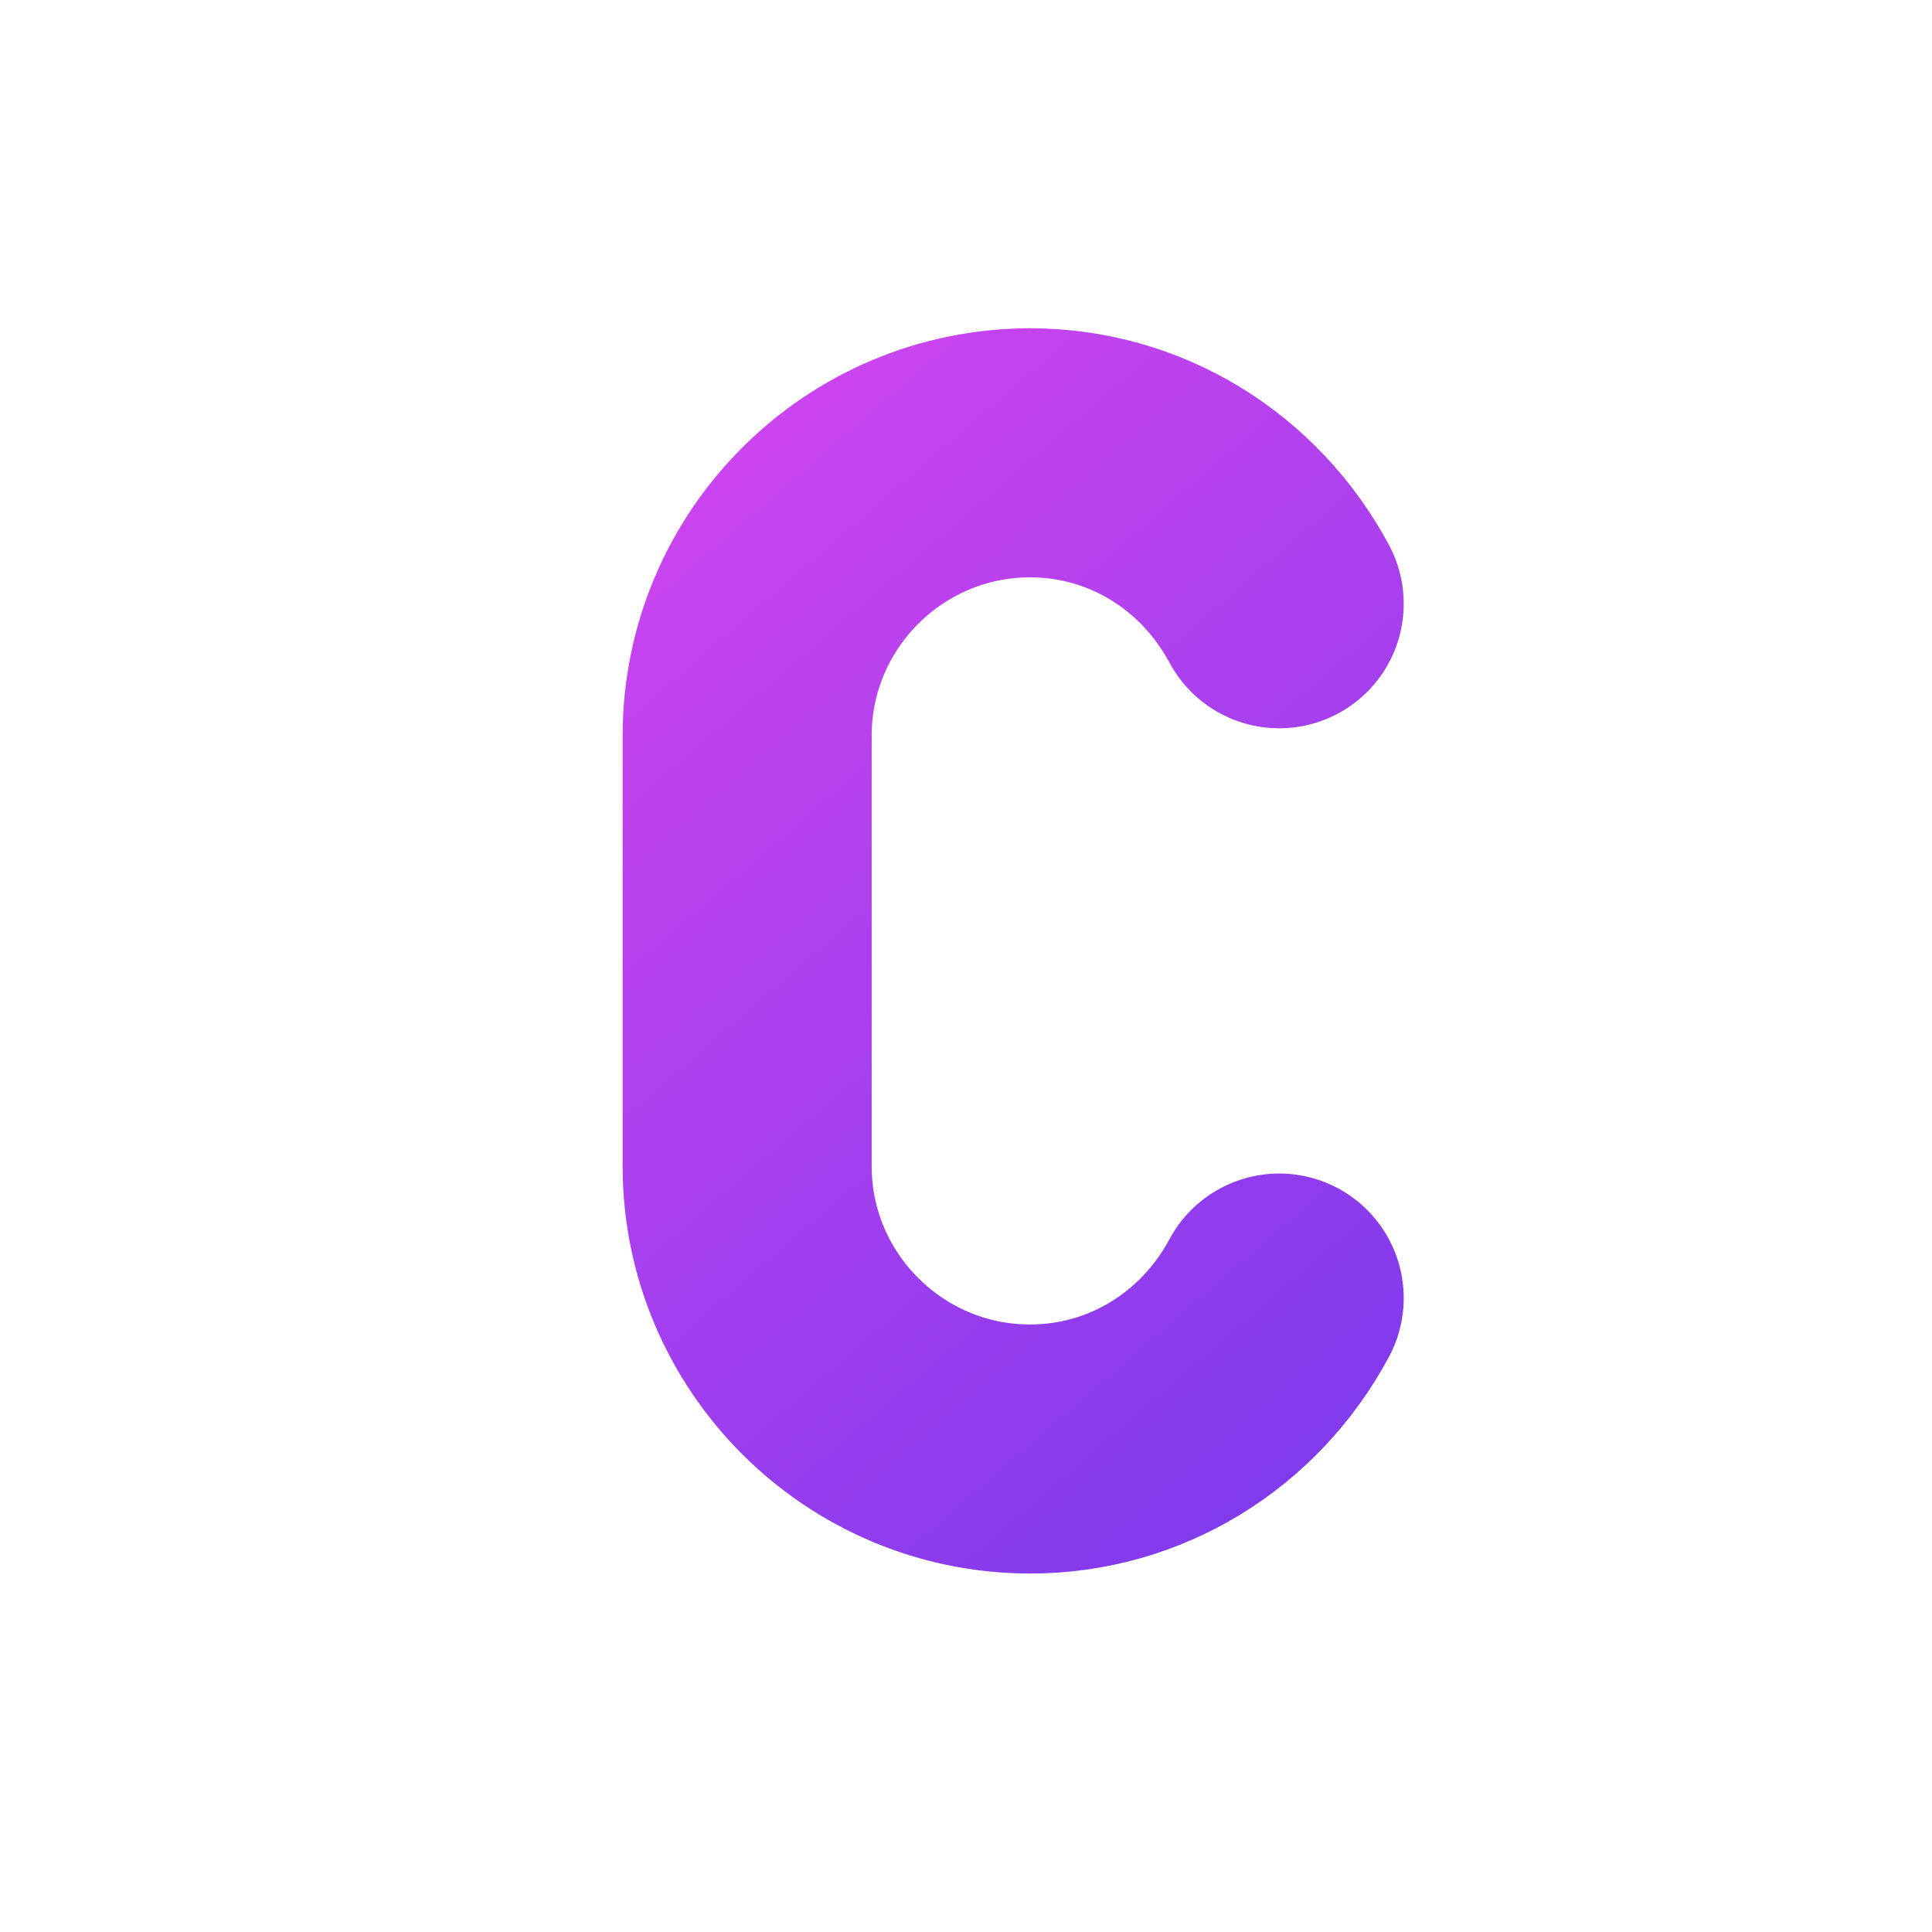
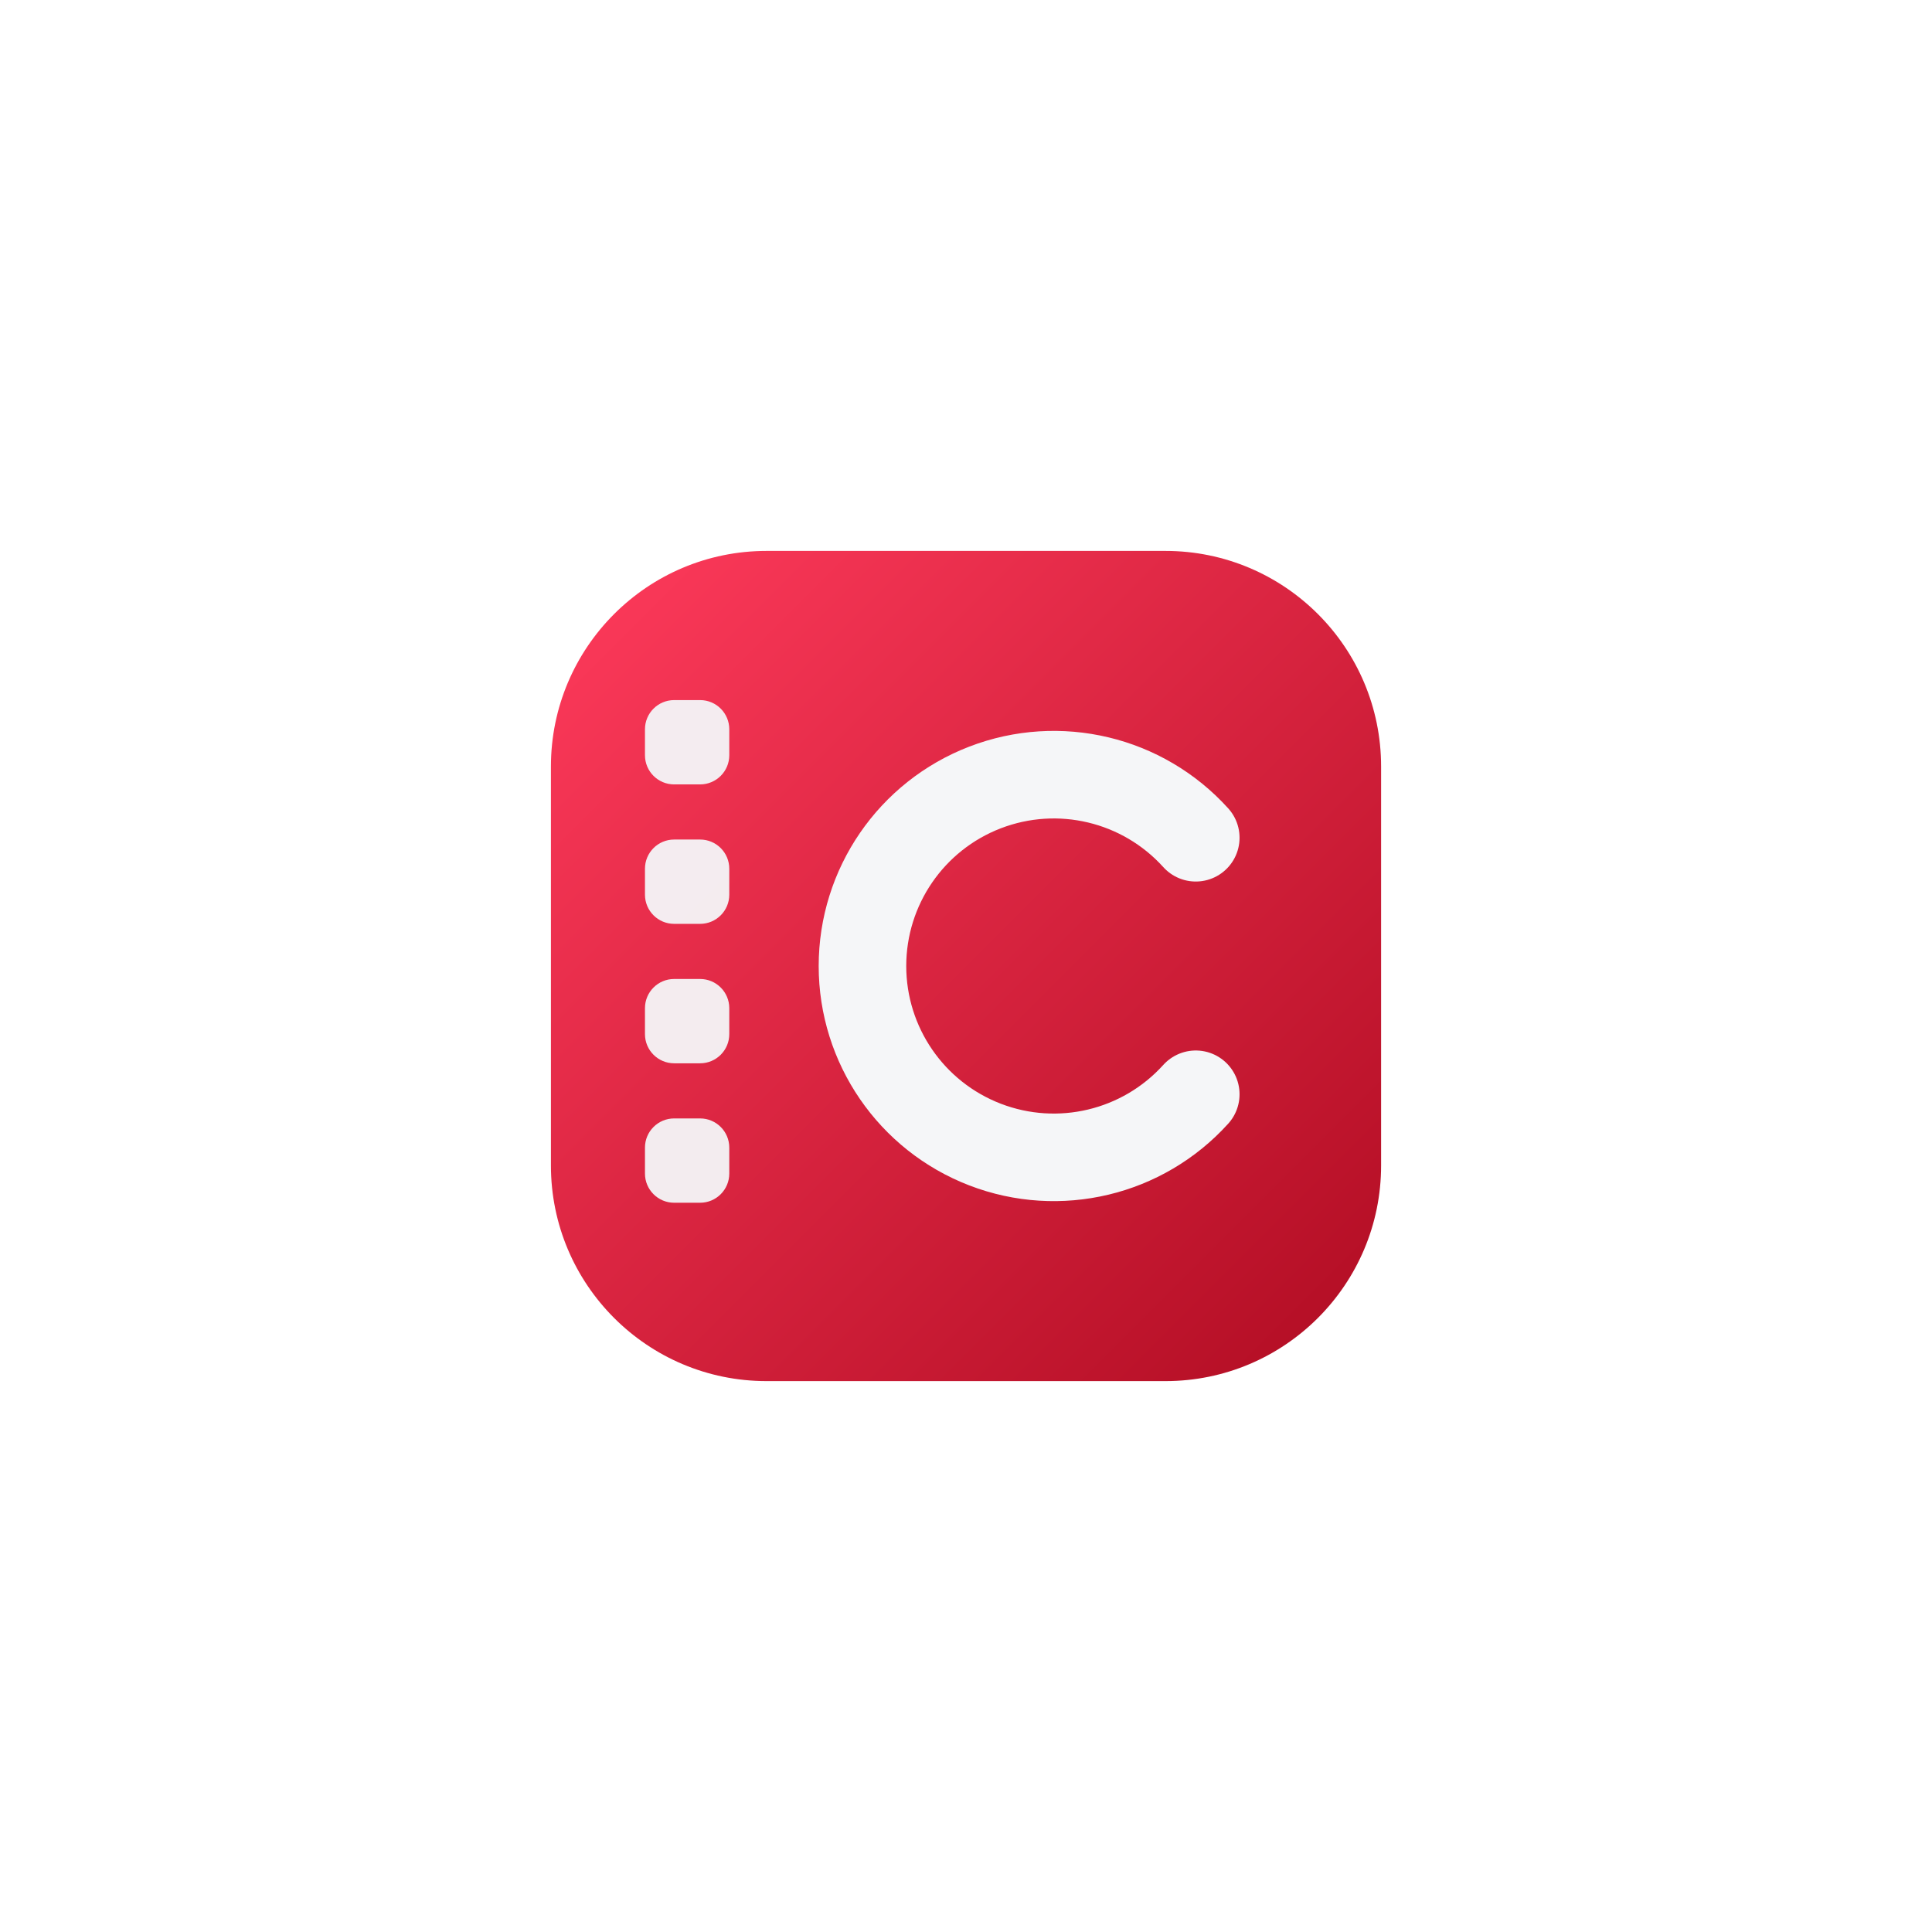
- <svg xmlns="http://www.w3.org/2000/svg" width="1024" height="1024" viewBox="0 0 1024 1024" fill="none">
+ <svg xmlns="http://www.w3.org/2000/svg" viewBox="0 0 512 512" width="512" height="512" role="img" aria-label="CineLog">
  <defs>
-     <linearGradient id="mark" x1="260" y1="220" x2="760" y2="800" gradientUnits="userSpaceOnUse">
-       <stop offset="0%" stop-color="#D946EF" />
-       <stop offset="100%" stop-color="#7C3AED" />
+     <linearGradient id="cinelogFg" x1="0" y1="0" x2="1" y2="1">
+       <stop offset="0" stop-color="#FF3B5C" />
+       <stop offset="1" stop-color="#B00C22" />
    </linearGradient>
  </defs>
-   <g transform="translate(-24 -8)">
-     <path d="M702 328C675.594 278.799 625.644 248 570 248C487.291 248 420 315.291 420 398V626C420 708.709 487.291 776 570 776C625.644 776 675.594 745.201 702 696" fill="none" stroke="url(#mark)" stroke-width="132" stroke-linecap="round" stroke-linejoin="round" />
+   <g transform="translate(146 146) scale(0.4297)">
+     <rect x="0" y="0" width="512" height="512" rx="133" fill="url(#cinelogFg)" />
+     <g fill="#F5F6F8" opacity="0.95">
+       <rect x="58" y="92" width="52" height="52" rx="18" />
+       <rect x="58" y="178" width="52" height="52" rx="18" />
+       <rect x="58" y="264" width="52" height="52" rx="18" />
+       <rect x="58" y="350" width="52" height="52" rx="18" />
+     </g>
+     <path d="M 397.7 176.9 A 118 118 0 1 0 397.7 335.1" fill="none" stroke="#F5F6F8" stroke-width="54" stroke-linecap="round" />
  </g>
</svg>
